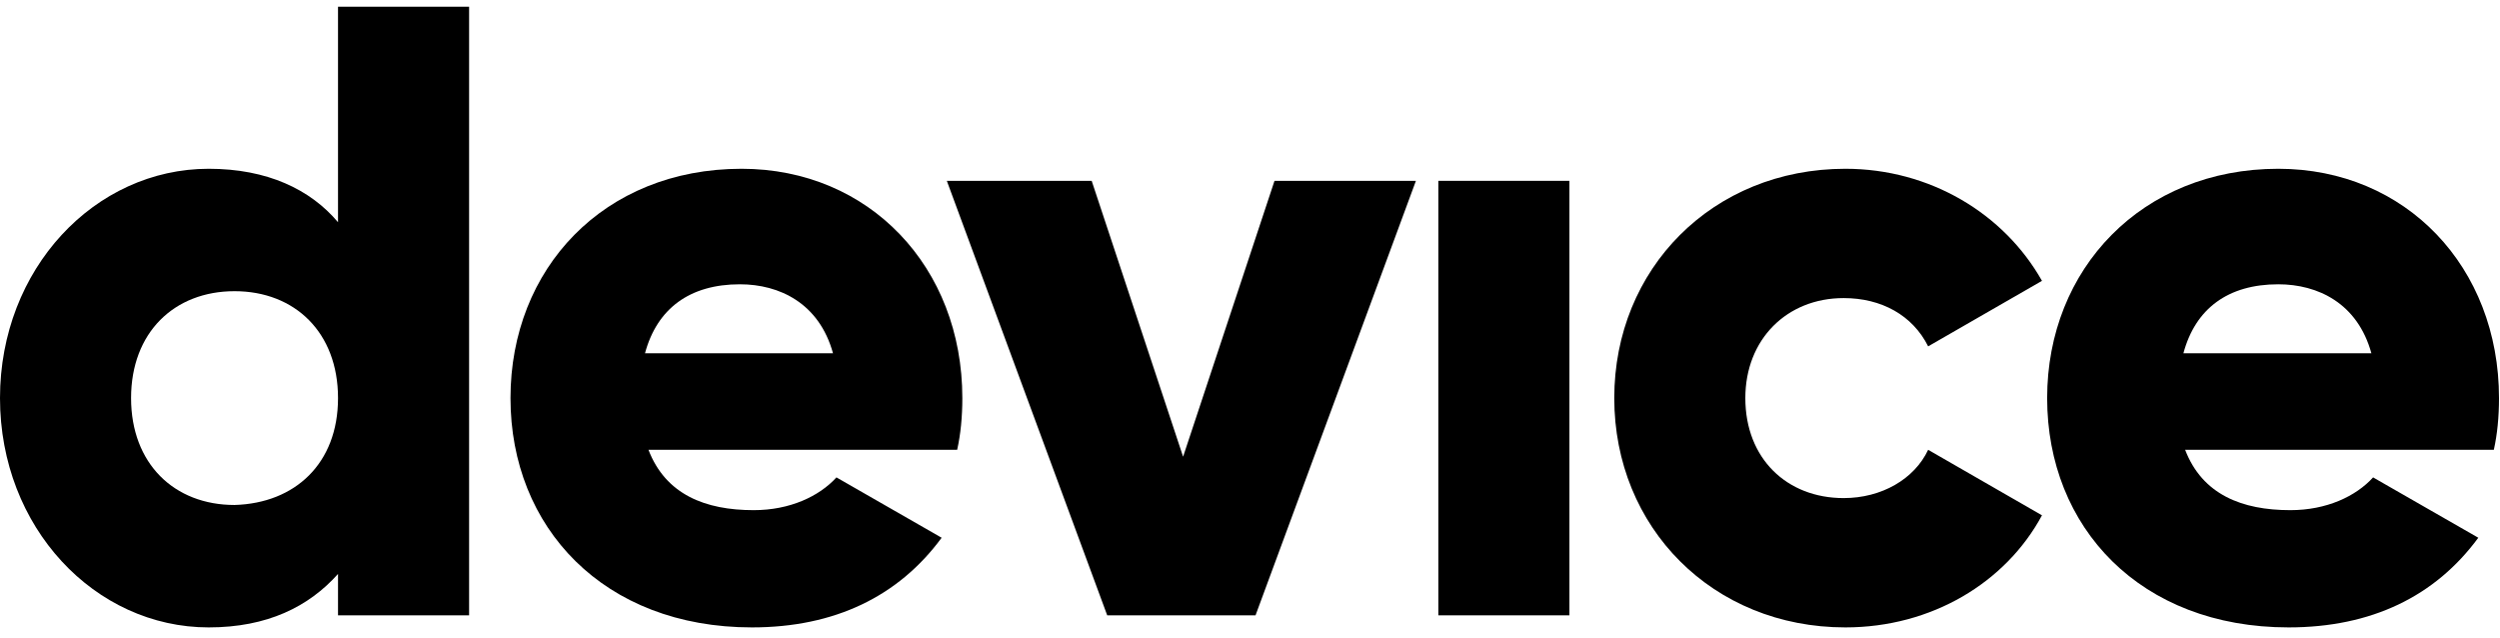
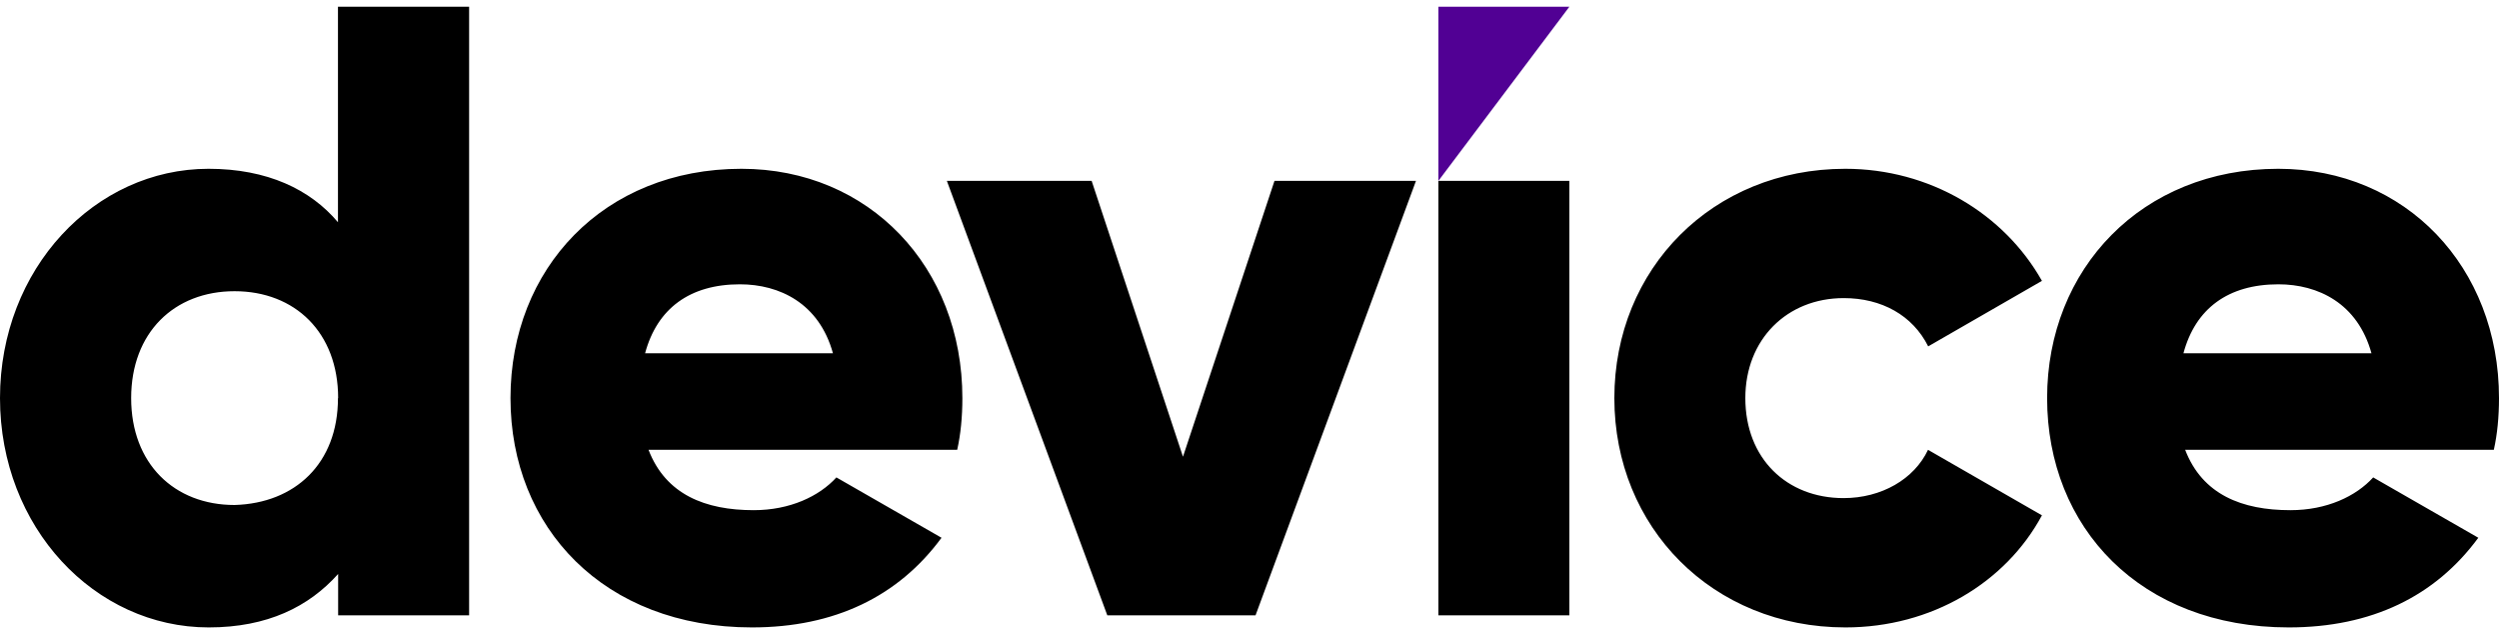
<svg xmlns="http://www.w3.org/2000/svg" width="145" height="37" viewBox="0 0 145 37" fill="none">
-   <path d="M27.219 0.389V35.689H19.613V33.289C17.912 35.189 15.511 36.389 12.108 36.389C5.504 36.389 0 30.589 0 23.089C0 15.589 5.504 9.789 12.108 9.789C15.511 9.789 18.012 10.989 19.613 12.889V0.389H27.219ZM19.613 23.089C19.613 19.289 17.112 16.889 13.609 16.889C10.107 16.889 7.605 19.289 7.605 23.089C7.605 26.889 10.107 29.289 13.609 29.289C17.112 29.189 19.613 26.889 19.613 23.089Z" fill="black" />
-   <path d="M43.73 29.589C45.831 29.589 47.532 28.789 48.533 27.689L54.637 31.189C52.136 34.589 48.433 36.389 43.63 36.389C35.024 36.389 29.62 30.589 29.62 23.089C29.62 15.589 35.024 9.789 43.029 9.789C50.434 9.789 55.838 15.489 55.838 23.089C55.838 24.189 55.738 25.189 55.538 26.089H37.626C38.626 28.689 40.928 29.589 43.73 29.589ZM48.333 20.489C47.532 17.589 45.231 16.489 42.929 16.489C40.027 16.489 38.126 17.889 37.425 20.489H48.333Z" fill="black" />
-   <path d="M82.156 10.489L72.85 35.689H64.244L54.938 10.489H63.343L68.647 26.489L73.951 10.489C73.951 10.489 82.156 10.489 82.156 10.489Z" fill="black" />
-   <path d="M83.458 10.489H91.063V35.689H83.458V10.489Z" fill="black" />
-   <path d="M93.665 23.089C93.665 15.589 99.369 9.789 107.074 9.789C111.978 9.789 116.281 12.389 118.482 16.289L111.878 20.089C110.977 18.289 109.176 17.289 106.974 17.289C103.672 17.289 101.27 19.689 101.27 23.089C101.27 26.589 103.672 28.889 106.974 28.889C109.176 28.889 111.077 27.789 111.878 26.089L118.482 29.889C116.381 33.789 112.078 36.389 107.074 36.389C99.369 36.389 93.665 30.589 93.665 23.089Z" fill="black" />
-   <path d="M132.892 29.589C134.993 29.589 136.695 28.789 137.695 27.689L143.799 31.189C141.298 34.589 137.595 36.389 132.792 36.389C124.186 36.389 118.782 30.589 118.782 23.089C118.782 15.589 124.286 9.789 132.191 9.789C139.597 9.789 145 15.489 145 23.089C145 24.189 144.9 25.189 144.7 26.089H126.788C127.788 28.689 130.09 29.589 132.892 29.589ZM137.595 20.489C136.795 17.589 134.493 16.489 132.191 16.489C129.289 16.489 127.388 17.889 126.688 20.489H137.595Z" fill="black" />
+   <path d="M27.22.39v35.3h-7.6v-2.4c-1.7 1.9-4.1 3.1-7.51 3.1C5.5 36.39 0 30.59 0 23.09c0-7.5 5.5-13.3 12.1-13.3 3.41 0 5.91 1.2 7.51 3.1V.39h7.6Zm-7.6 22.7c0-3.8-2.5-6.2-6.01-6.2-3.5 0-6 2.4-6 6.2 0 3.8 2.5 6.2 6 6.2 3.5-.1 6-2.4 6-6.2ZM43.73 29.59c2.1 0 3.8-.8 4.8-1.9l6.1 3.5c-2.5 3.4-6.2 5.2-11 5.2-8.6 0-14.01-5.8-14.01-13.3 0-7.5 5.4-13.3 13.4-13.3 7.41 0 12.82 5.7 12.82 13.3 0 1.1-.1 2.1-.3 3H37.63c1 2.6 3.3 3.5 6.1 3.5Zm4.6-9.1c-.8-2.9-3.1-4-5.4-4-2.9 0-4.8 1.4-5.5 4h10.9ZM82.16 10.49l-9.31 25.2h-8.6l-9.31-25.2h8.4l5.3 16 5.31-16h8.2ZM83.46 10.49h7.6v25.2h-7.6v-25.2ZM93.67 23.09c0-7.5 5.7-13.3 13.4-13.3 4.9 0 9.21 2.6 11.41 6.5l-6.6 3.8c-.9-1.8-2.7-2.8-4.9-2.8-3.3 0-5.71 2.4-5.71 5.8 0 3.5 2.4 5.8 5.7 5.8 2.2 0 4.1-1.1 4.9-2.8l6.61 3.8c-2.1 3.9-6.4 6.5-11.4 6.5-7.71 0-13.41-5.8-13.41-13.3ZM132.9 29.59c2.1 0 3.8-.8 4.8-1.9l6.1 3.5c-2.5 3.4-6.2 5.2-11 5.2-8.61 0-14.02-5.8-14.02-13.3 0-7.5 5.5-13.3 13.41-13.3 7.4 0 12.81 5.7 12.81 13.3 0 1.1-.1 2.1-.3 3h-17.91c1 2.6 3.3 3.5 6.1 3.5Zm4.7-9.1c-.8-2.9-3.1-4-5.4-4-2.91 0-4.81 1.4-5.51 4h10.9Z" fill="#000" />
+   <path d="M83.46.39v10.1l7.6-10.1h-7.6Z" fill="#510094" />
</svg>
